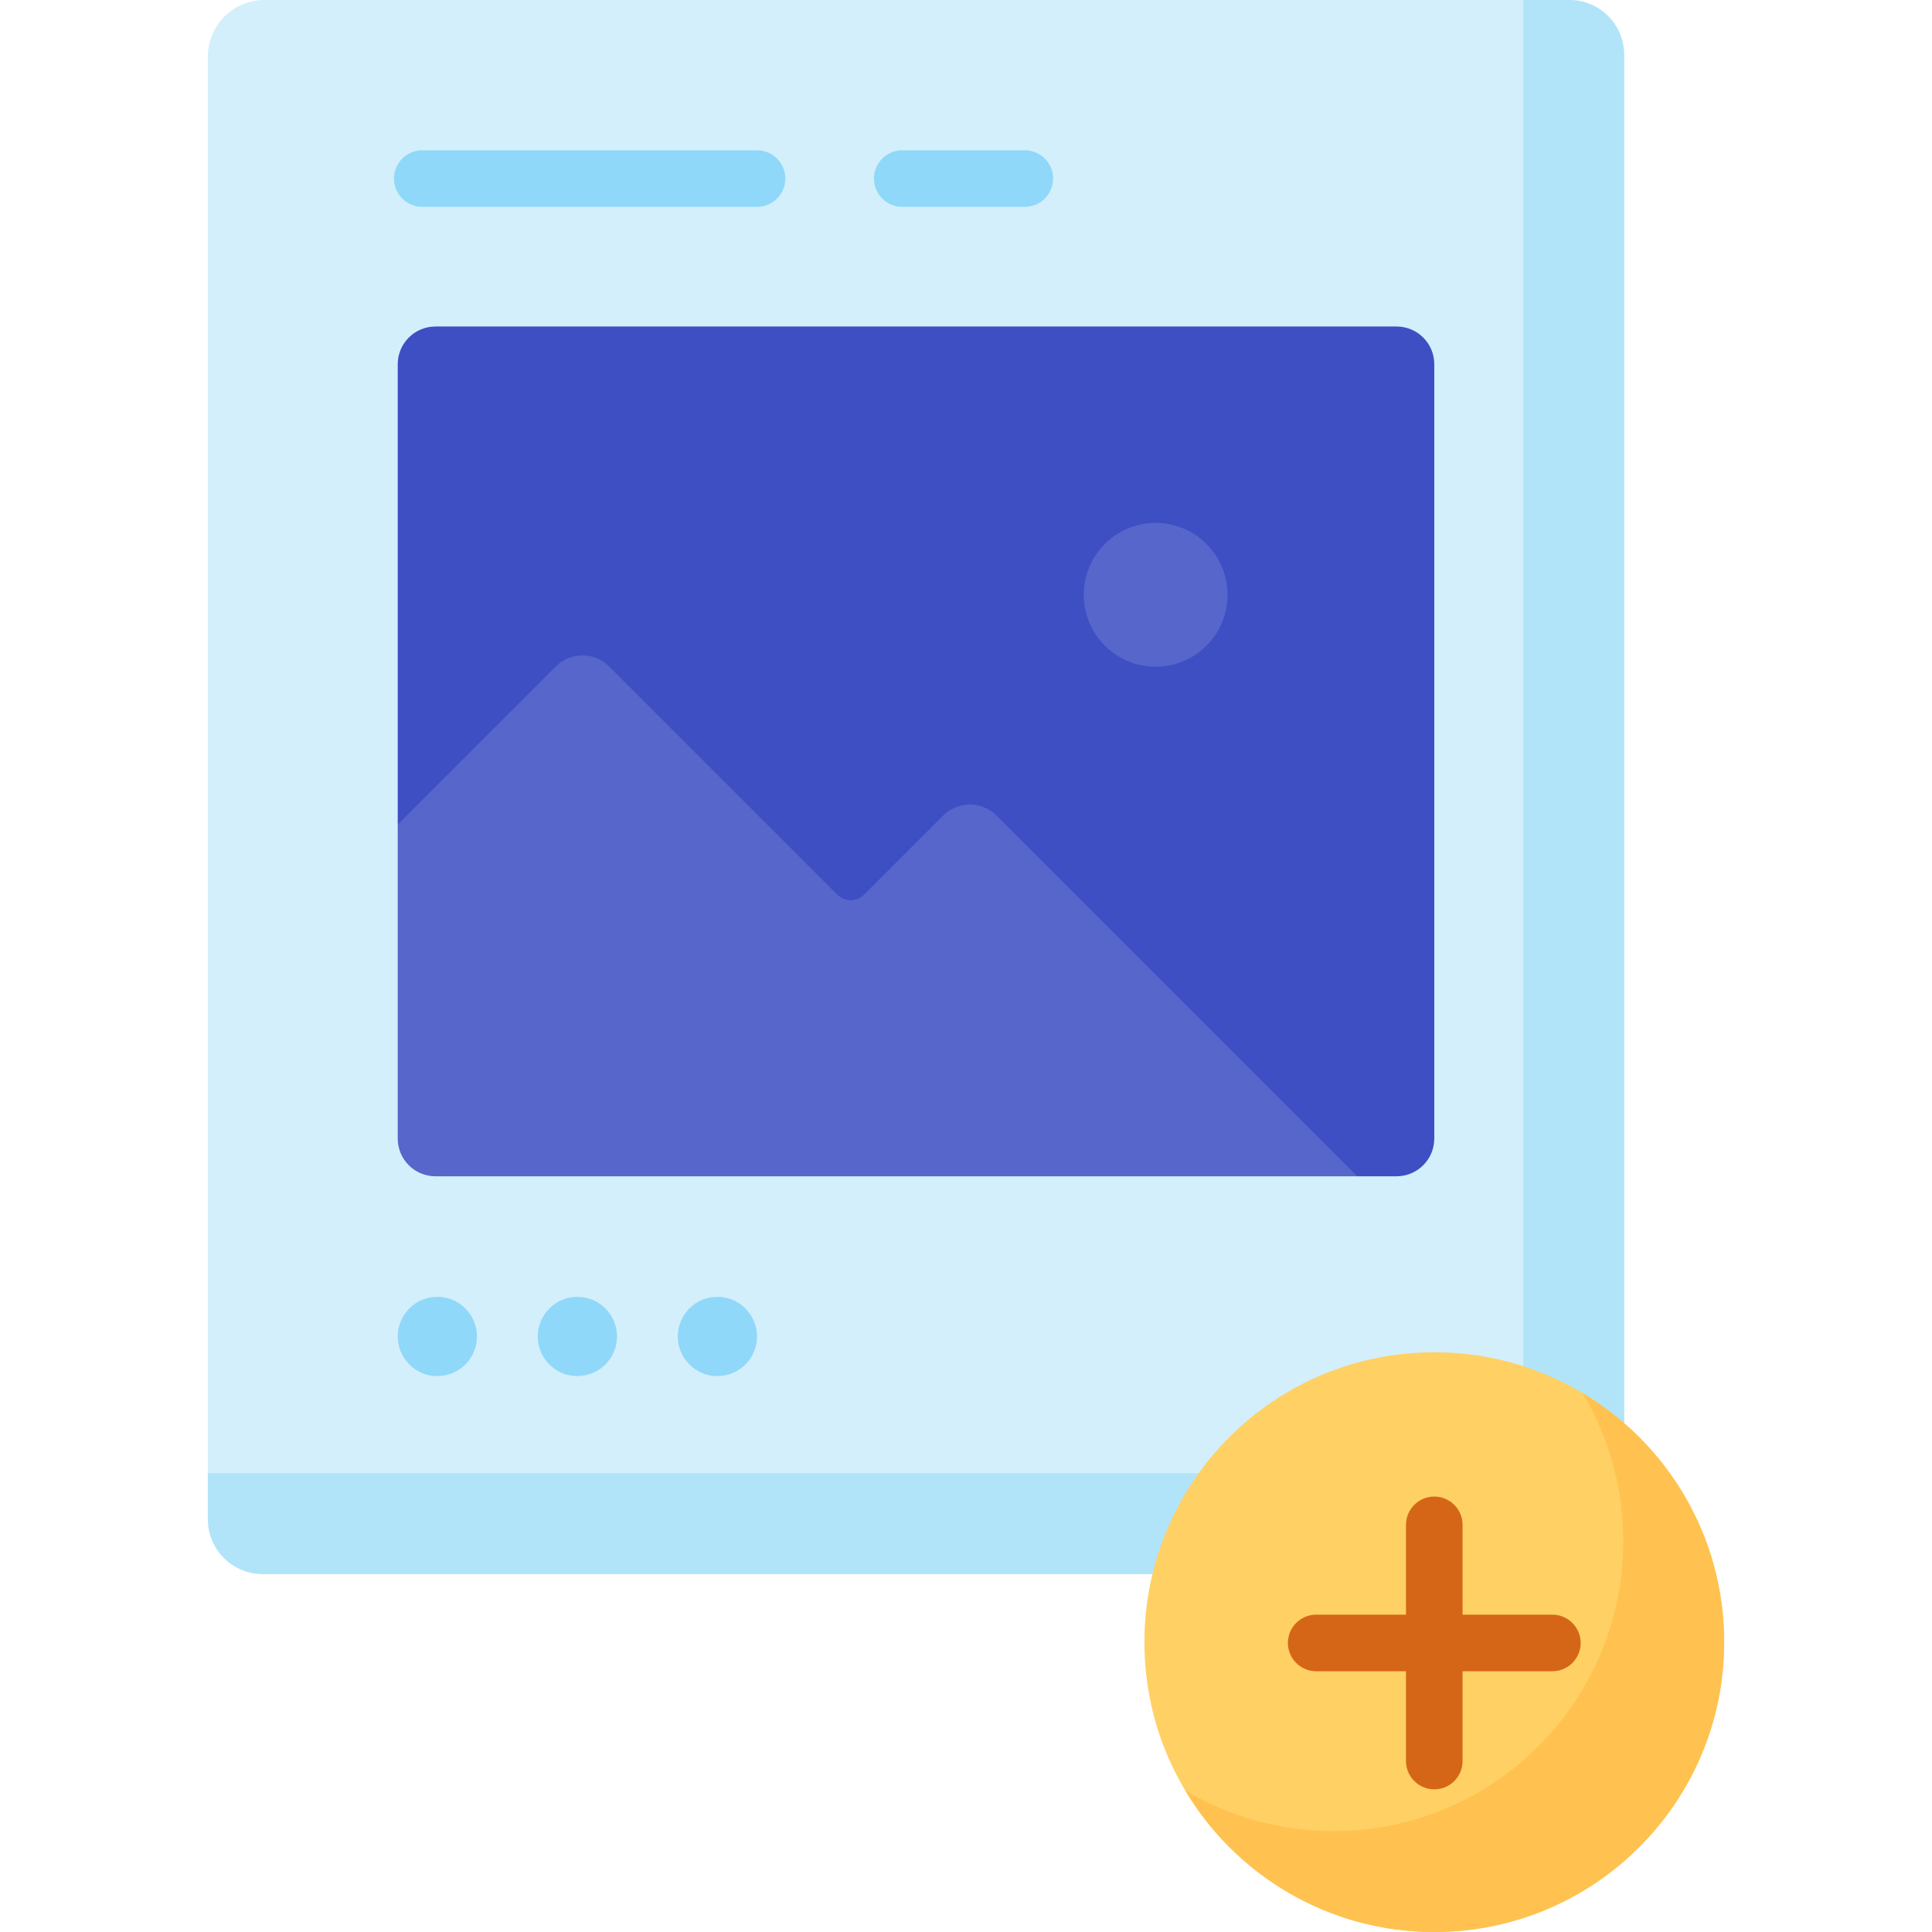
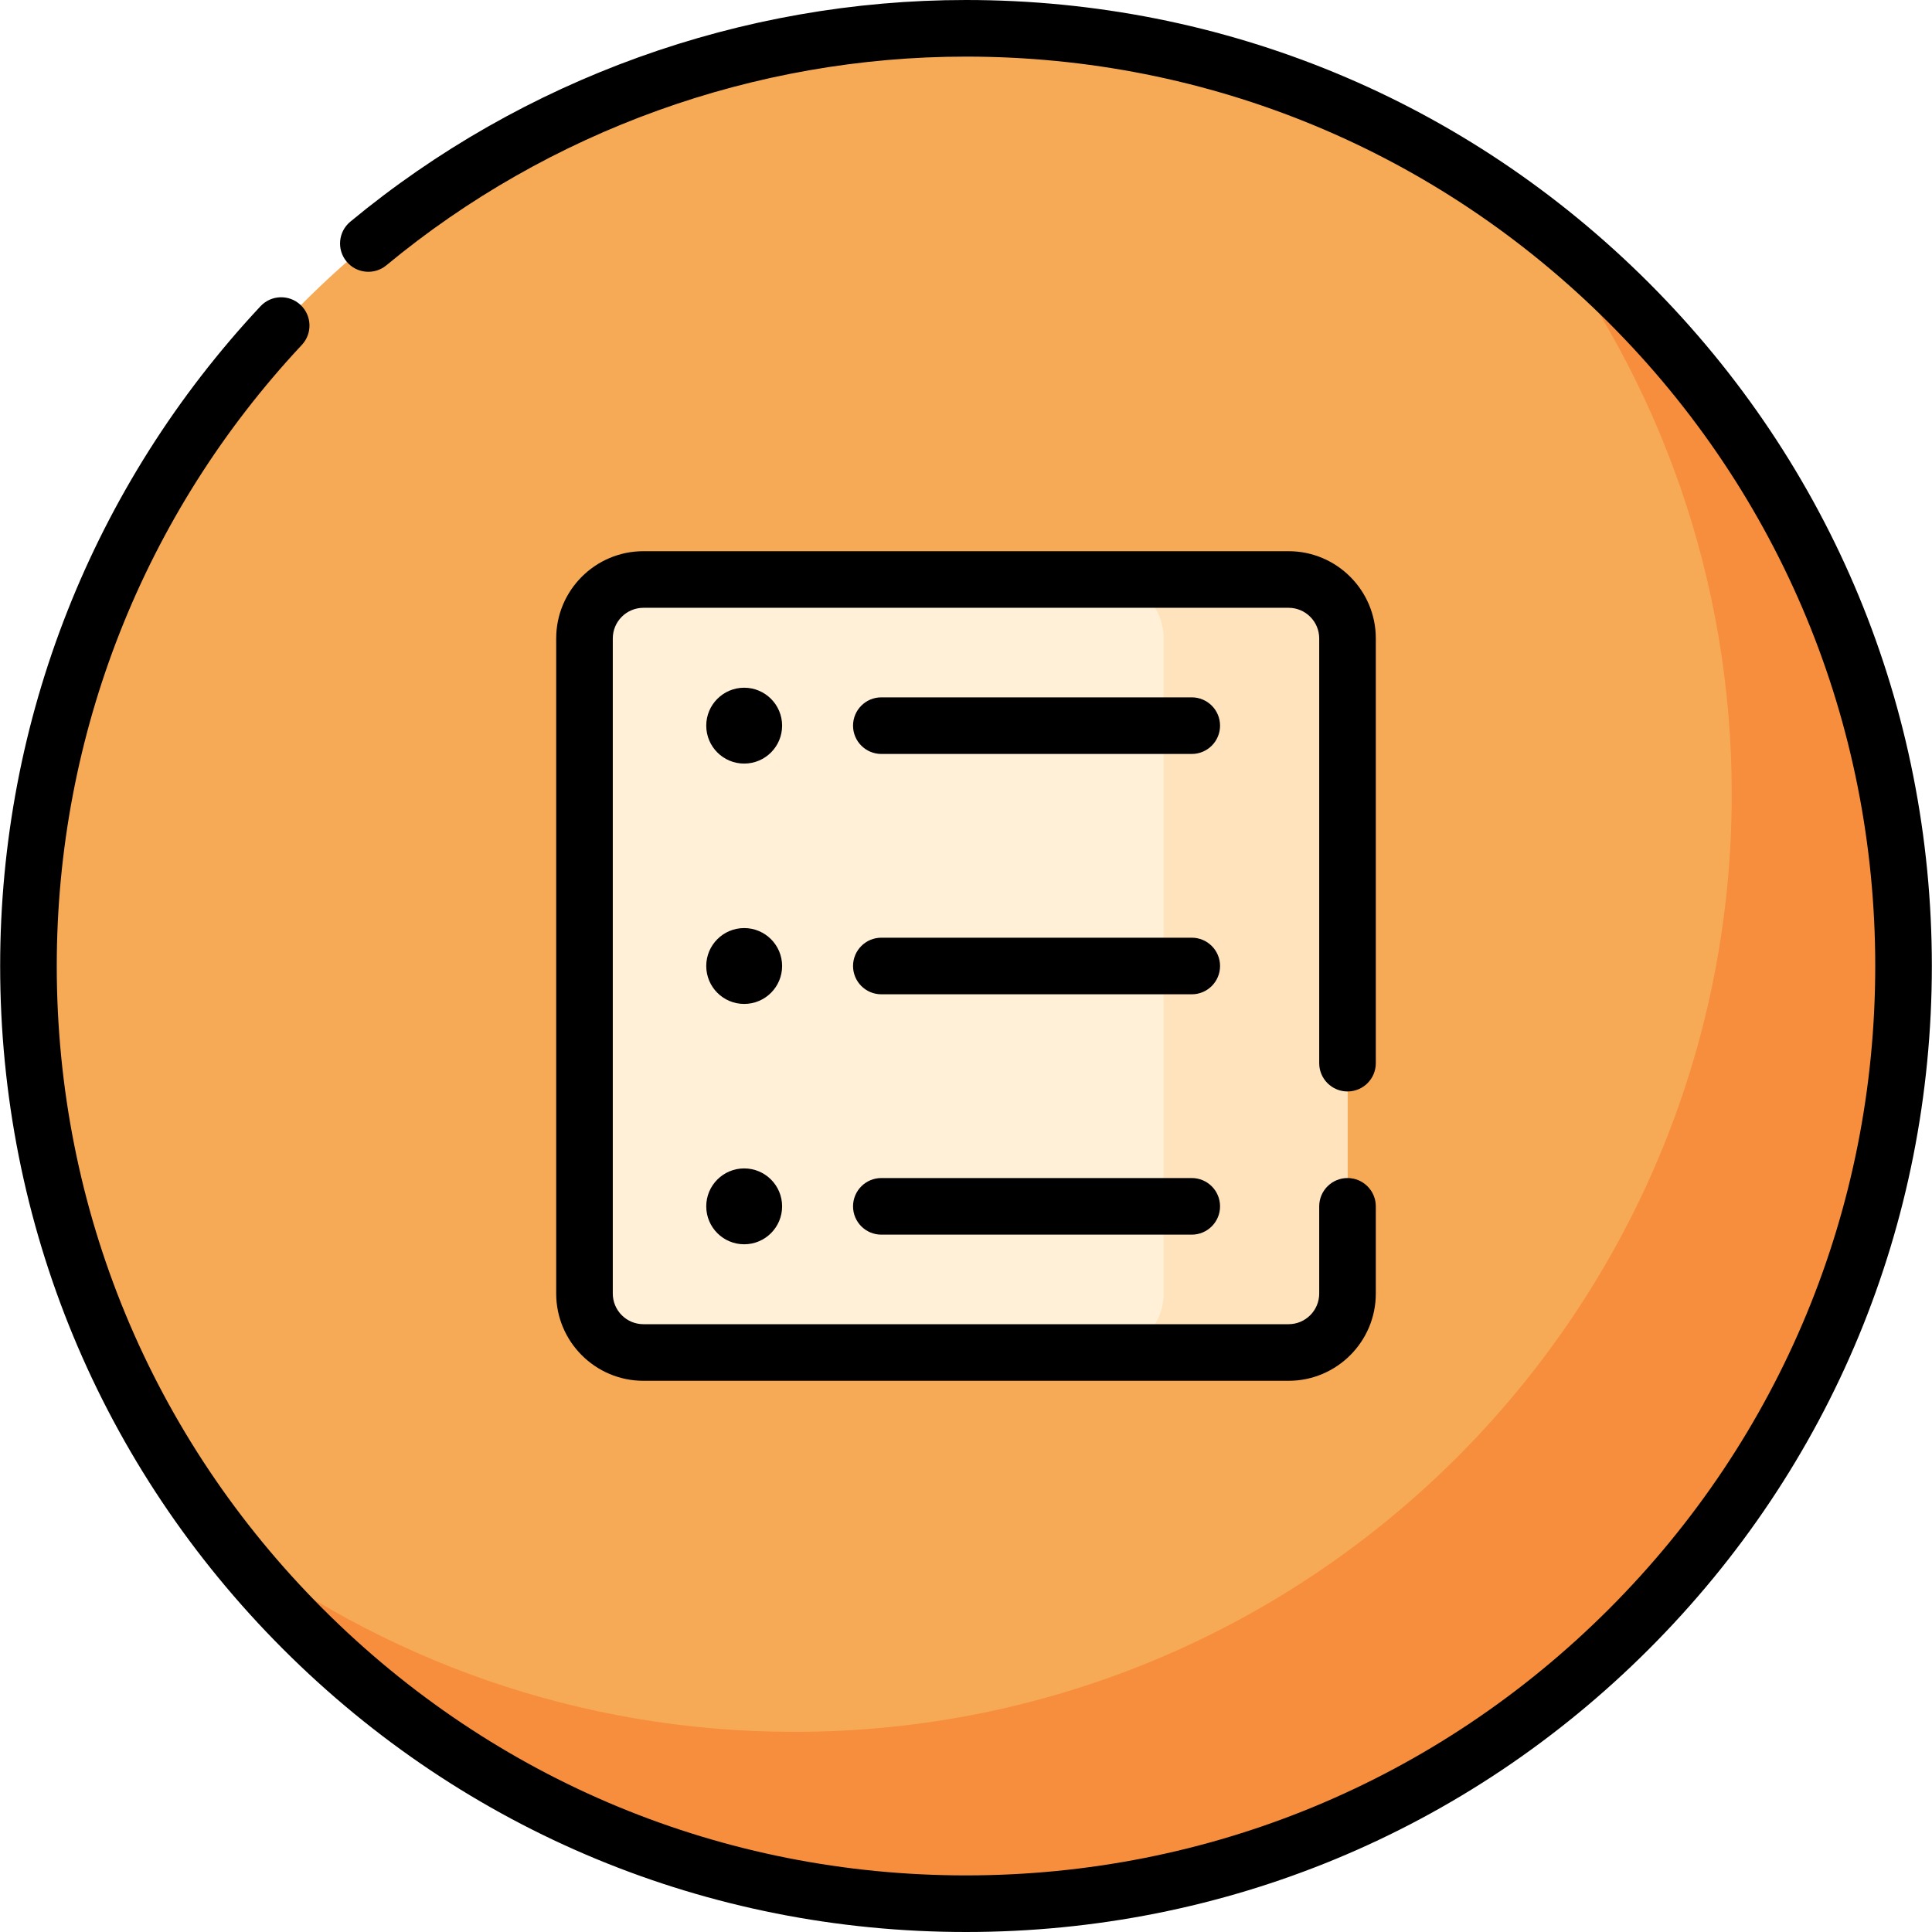
- <svg xmlns="http://www.w3.org/2000/svg" id="Capa_1" enable-background="new 0 0 512 512" height="512" viewBox="0 0 512 512" width="512">
+ <svg xmlns="http://www.w3.org/2000/svg" version="1.1" id="Layer_1" x="0px" y="0px" viewBox="0 0 512 512" style="enable-background:new 0 0 512 512;" xml:space="preserve" width="512" height="512">
  <g>
+     <ellipse style="fill:#F7AA55;" cx="256" cy="256" rx="248.459" ry="248.5" />
+     <path style="fill:#F78E3D;" d="M407.435,58.998c32.28,41.931,51.49,94.447,51.49,151.46c0,137.243-111.239,248.5-248.459,248.5   c-57.002,0-109.511-19.212-151.435-51.497C104.457,466.467,175.782,504.5,256,504.5c137.22,0,248.459-111.257,248.459-248.5   C504.459,175.769,466.433,104.432,407.435,58.998z" />
    <g>
      <g>
-         <path d="m415.419 417.143h-345.336c-8.284 0-15-6.716-15-15v-387.143c0-8.284 6.716-15 15-15h345.336c8.284 0 15 6.716 15 15v387.143c0 8.284-6.716 15-15 15z" fill="#d3effb" />
+         <path style="fill:#FFF0D7;" d="M341.489,358.426H170.511c-8.624,0-15.616-6.992-15.616-15.616V169.19     c0-8.624,6.992-15.616,15.616-15.616h170.977c8.624,0,15.616,6.992,15.616,15.616v173.62     C357.105,351.435,350.113,358.426,341.489,358.426z" />
      </g>
-       <g>
-         <path d="m415.935 0h-12.255v375.919c0 7.999-6.485 14.484-14.484 14.484h-334.113v12.255c0 7.999 6.485 14.484 14.484 14.484h346.368c7.999 0 14.484-6.485 14.484-14.484v-388.174c0-7.999-6.485-14.484-14.484-14.484z" fill="#b1e4f9" />
-       </g>
-       <g>
-         <path d="m370.1 311.727h-10.414l-161.48-13.229-92.802-79.99v-121.981c0-5.523 4.477-10 10-10h254.696c5.523 0 10 4.477 10 10v205.2c0 5.523-4.478 10-10 10z" fill="#3d4fc3" />
-       </g>
-       <g>
-         <g>
-           <circle cx="115.904" cy="354.177" fill="#90d8f9" r="10.501" />
-         </g>
-         <g>
-           <circle cx="153.012" cy="354.177" fill="#90d8f9" r="10.501" />
-         </g>
-         <g>
-           <circle cx="190.121" cy="354.177" fill="#90d8f9" r="10.501" />
-         </g>
-       </g>
-       <g>
-         <path d="m271.585 54.819h-32.483c-4.141 0-7.497-3.356-7.497-7.497s3.356-7.497 7.497-7.497h32.483c4.141 0 7.497 3.356 7.497 7.497s-3.357 7.497-7.497 7.497z" fill="#90d8f9" />
-       </g>
-       <g>
-         <path d="m200.622 54.819h-88.716c-4.141 0-7.497-3.356-7.497-7.497s3.356-7.497 7.497-7.497h88.716c4.141 0 7.497 3.356 7.497 7.497s-3.356 7.497-7.497 7.497z" fill="#90d8f9" />
-       </g>
-       <g>
-         <path d="m115.398 311.727h244.287l-95.596-95.596c-3.904-3.903-10.232-3.903-14.136 0l-20.971 20.971c-1.952 1.952-5.116 1.952-7.068 0l-60.485-60.485c-3.904-3.904-10.232-3.903-14.136 0l-41.891 41.891v83.224c.001 5.52 4.476 9.995 9.996 9.995z" fill="#5766cb" />
-       </g>
-       <g>
-         <circle cx="306.257" cy="157.632" fill="#5766cb" r="19.055" />
-       </g>
-     </g>
-     <g>
-       <g>
-         <circle cx="380.099" cy="435.183" fill="#ffd064" r="76.817" />
-       </g>
-       <g>
-         <path d="m419.383 369.17c6.856 11.496 10.805 24.926 10.805 39.283 0 42.425-34.392 76.817-76.817 76.817-14.357 0-27.787-3.949-39.283-10.805 13.402 22.475 37.944 37.535 66.012 37.535 42.425 0 76.817-34.392 76.817-76.817 0-28.068-15.06-52.609-37.534-66.013z" fill="#ffc250" />
-       </g>
-       <path d="m411.395 427.902h-23.799v-23.799c0-4.14-3.356-7.497-7.497-7.497s-7.497 3.356-7.497 7.497v23.799h-23.799c-4.141 0-7.497 3.356-7.497 7.497 0 4.14 3.356 7.497 7.497 7.497h23.799v23.799c0 4.14 3.356 7.497 7.497 7.497s7.497-3.356 7.497-7.497v-23.799h23.799c4.141 0 7.497-3.356 7.497-7.497s-3.356-7.497-7.497-7.497z" fill="#d56617" />
+       <path style="fill:#FFE3BD;" d="M341.49,153.574h-48.734c8.624,0,15.615,6.992,15.615,15.617v173.618    c0,8.625-6.991,15.617-15.615,15.617h48.734c8.624,0,15.615-6.992,15.615-15.617V169.191    C357.105,160.566,350.114,153.574,341.49,153.574z" />
    </g>
  </g>
+   <g>
+     <path d="M436.991,74.98C388.646,26.629,324.369,0,256,0C196.515,0,138.567,20.865,92.833,58.751   c-3.19,2.643-3.634,7.37-0.991,10.56c2.643,3.191,7.371,3.633,10.56,0.991C145.451,34.64,200.001,15,256,15   c64.362,0,124.873,25.068,170.384,70.587S496.959,191.626,496.959,256s-25.064,124.895-70.575,170.413S320.362,497,256,497   s-124.873-25.068-170.384-70.587S15.041,320.374,15.041,256c0-61.359,23.067-119.814,64.952-164.599   c2.829-3.025,2.671-7.771-0.354-10.601s-7.771-2.67-10.601,0.354C24.545,128.728,0.041,190.822,0.041,256   c0,68.38,26.624,132.667,74.968,181.02C123.354,485.371,187.631,512,256,512s132.646-26.629,180.991-74.98   c48.344-48.353,74.968-112.64,74.968-181.02S485.335,123.333,436.991,74.98z" />
+     <path d="M357.104,289.249c4.143,0,7.5-3.357,7.5-7.5V169.191c0-12.747-10.369-23.117-23.114-23.117H170.51   c-12.745,0-23.114,10.37-23.114,23.117v173.617c0,12.747,10.369,23.117,23.114,23.117h170.98c12.745,0,23.114-10.37,23.114-23.117   v-23.114c0-4.143-3.357-7.5-7.5-7.5s-7.5,3.357-7.5,7.5v23.114c0,4.476-3.64,8.117-8.114,8.117H170.51   c-4.475,0-8.114-3.642-8.114-8.117V169.191c0-4.476,3.64-8.117,8.114-8.117h170.98c4.475,0,8.114,3.642,8.114,8.117v112.558   C349.604,285.892,352.962,289.249,357.104,289.249z" />
+     <circle cx="197.215" cy="192.305" r="10.052" />
+     <circle cx="197.215" cy="256" r="10.052" />
+     <circle cx="197.215" cy="319.695" r="10.052" />
+     <path d="M315.827,184.806h-82.261c-4.143,0-7.5,3.357-7.5,7.5s3.357,7.5,7.5,7.5h82.261c4.143,0,7.5-3.357,7.5-7.5   S319.97,184.806,315.827,184.806z" />
+     <path d="M315.827,248.5h-82.261c-4.143,0-7.5,3.357-7.5,7.5s3.357,7.5,7.5,7.5h82.261c4.143,0,7.5-3.357,7.5-7.5   S319.97,248.5,315.827,248.5z" />
+     <path d="M315.827,312.194h-82.261c-4.143,0-7.5,3.357-7.5,7.5s3.357,7.5,7.5,7.5h82.261c4.143,0,7.5-3.357,7.5-7.5   S319.97,312.194,315.827,312.194z" />
+   </g>
</svg>
